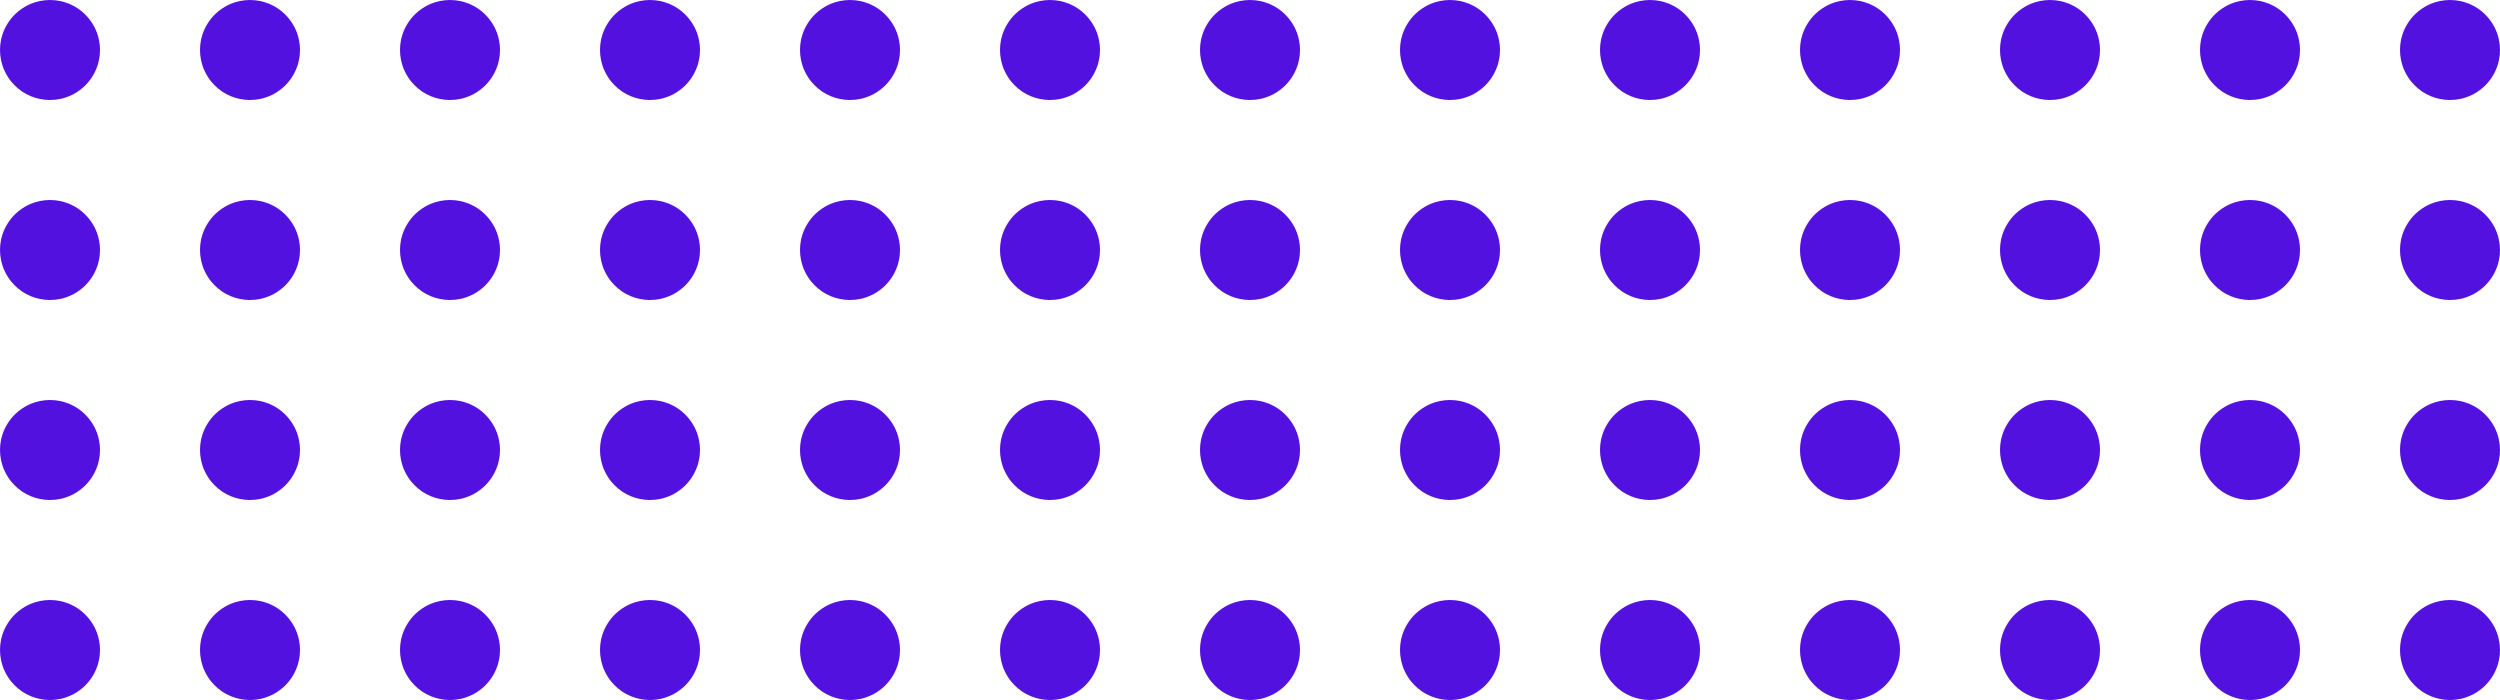
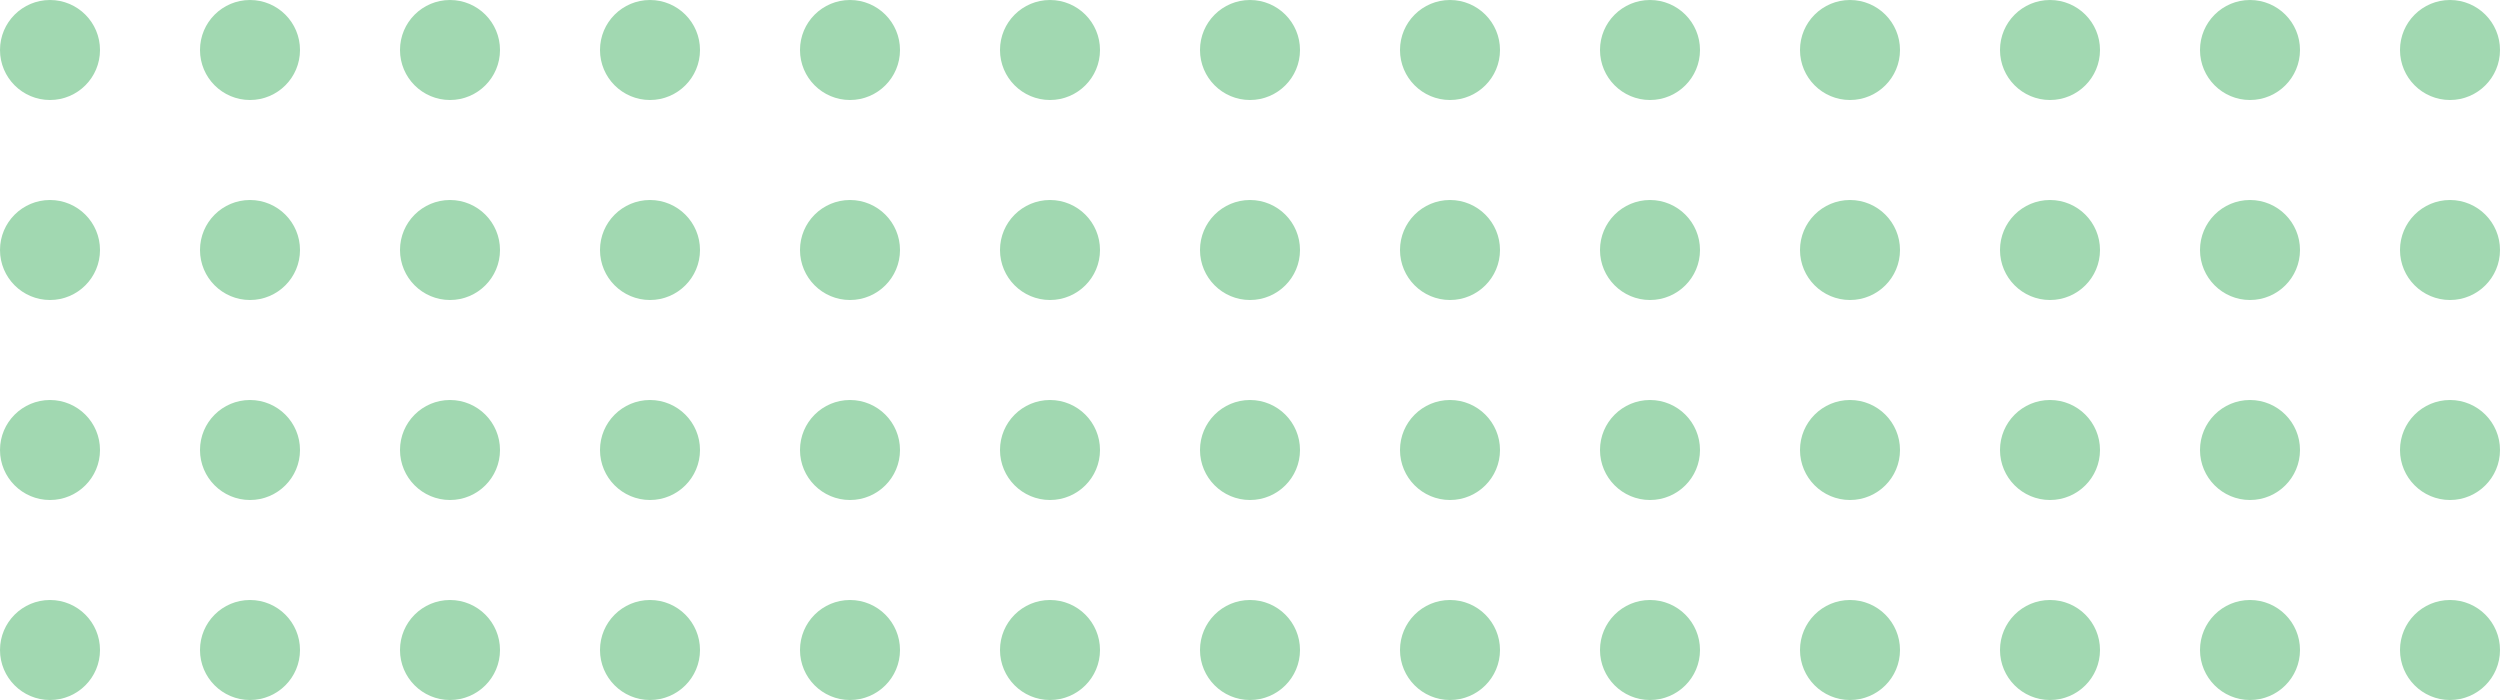
<svg xmlns="http://www.w3.org/2000/svg" width="300" height="84" viewBox="0 0 300 84" fill="none">
-   <circle cx="6" cy="78" r="6" transform="rotate(-180 6 78)" fill="#5311DF" />
-   <circle cx="30" cy="78" r="6" transform="rotate(-180 30 78)" fill="#5311DF" />
-   <circle cx="54" cy="78" r="6" transform="rotate(-180 54 78)" fill="#5311DF" />
-   <circle cx="78" cy="78" r="6" transform="rotate(-180 78 78)" fill="#5311DF" />
-   <circle cx="102" cy="78" r="6" transform="rotate(-180 102 78)" fill="#5311DF" />
-   <circle cx="126" cy="78" r="6" transform="rotate(-180 126 78)" fill="#5311DF" />
-   <circle cx="150" cy="78" r="6" transform="rotate(-180 150 78)" fill="#5311DF" />
-   <circle cx="174" cy="78" r="6" transform="rotate(-180 174 78)" fill="#5311DF" />
-   <circle cx="198" cy="78" r="6" transform="rotate(-180 198 78)" fill="#5311DF" />
-   <circle cx="222" cy="78" r="6" transform="rotate(-180 222 78)" fill="#5311DF" />
-   <circle cx="246" cy="78" r="6" transform="rotate(-180 246 78)" fill="#5311DF" />
-   <circle cx="270" cy="78" r="6" transform="rotate(-180 270 78)" fill="#5311DF" />
-   <circle cx="294" cy="78" r="6" transform="rotate(-180 294 78)" fill="#5311DF" />
-   <circle cx="6" cy="54" r="6" transform="rotate(-180 6 54)" fill="#5311DF" />
-   <circle cx="30" cy="54" r="6" transform="rotate(-180 30 54)" fill="#5311DF" />
-   <circle cx="54" cy="54" r="6" transform="rotate(-180 54 54)" fill="#5311DF" />
-   <circle cx="78" cy="54" r="6" transform="rotate(-180 78 54)" fill="#5311DF" />
-   <circle cx="102" cy="54" r="6" transform="rotate(-180 102 54)" fill="#5311DF" />
-   <circle cx="126" cy="54" r="6" transform="rotate(-180 126 54)" fill="#5311DF" />
-   <circle cx="150" cy="54" r="6" transform="rotate(-180 150 54)" fill="#5311DF" />
-   <circle cx="174" cy="54" r="6" transform="rotate(-180 174 54)" fill="#5311DF" />
-   <circle cx="198" cy="54" r="6" transform="rotate(-180 198 54)" fill="#5311DF" />
-   <circle cx="222" cy="54" r="6" transform="rotate(-180 222 54)" fill="#5311DF" />
-   <circle cx="246" cy="54" r="6" transform="rotate(-180 246 54)" fill="#5311DF" />
-   <circle cx="270" cy="54" r="6" transform="rotate(-180 270 54)" fill="#5311DF" />
-   <circle cx="294" cy="54" r="6" transform="rotate(-180 294 54)" fill="#5311DF" />
-   <circle cx="6" cy="30" r="6" transform="rotate(-180 6 30)" fill="#5311DF" />
-   <circle cx="30" cy="30" r="6" transform="rotate(-180 30 30)" fill="#5311DF" />
-   <circle cx="54" cy="30" r="6" transform="rotate(-180 54 30)" fill="#5311DF" />
-   <circle cx="78" cy="30" r="6" transform="rotate(-180 78 30)" fill="#5311DF" />
-   <circle cx="102" cy="30" r="6" transform="rotate(-180 102 30)" fill="#5311DF" />
-   <circle cx="126" cy="30" r="6" transform="rotate(-180 126 30)" fill="#5311DF" />
-   <circle cx="150" cy="30" r="6" transform="rotate(-180 150 30)" fill="#5311DF" />
-   <circle cx="174" cy="30" r="6" transform="rotate(-180 174 30)" fill="#5311DF" />
-   <circle cx="198" cy="30" r="6" transform="rotate(-180 198 30)" fill="#5311DF" />
-   <circle cx="222" cy="30" r="6" transform="rotate(-180 222 30)" fill="#5311DF" />
-   <circle cx="246" cy="30" r="6" transform="rotate(-180 246 30)" fill="#5311DF" />
-   <circle cx="270" cy="30" r="6" transform="rotate(-180 270 30)" fill="#5311DF" />
-   <circle cx="294" cy="30" r="6" transform="rotate(-180 294 30)" fill="#5311DF" />
-   <circle cx="6" cy="6" r="6" transform="rotate(-180 6 5.99998)" fill="#5311DF" />
-   <circle cx="30" cy="6" r="6" transform="rotate(-180 30 5.99998)" fill="#5311DF" />
-   <circle cx="54" cy="6" r="6" transform="rotate(-180 54 5.99998)" fill="#5311DF" />
-   <circle cx="78" cy="6" r="6" transform="rotate(-180 78 5.99998)" fill="#5311DF" />
-   <circle cx="102" cy="6" r="6" transform="rotate(-180 102 5.99998)" fill="#5311DF" />
-   <circle cx="126" cy="6" r="6" transform="rotate(-180 126 5.99998)" fill="#5311DF" />
-   <circle cx="150" cy="6" r="6" transform="rotate(-180 150 5.99998)" fill="#5311DF" />
-   <circle cx="174" cy="6" r="6" transform="rotate(-180 174 5.99999)" fill="#5311DF" />
-   <circle cx="198" cy="6" r="6" transform="rotate(-180 198 5.99999)" fill="#5311DF" />
-   <circle cx="222" cy="6" r="6" transform="rotate(-180 222 5.99999)" fill="#5311DF" />
-   <circle cx="246" cy="6" r="6" transform="rotate(-180 246 5.99999)" fill="#5311DF" />
-   <circle cx="270" cy="6" r="6" transform="rotate(-180 270 6)" fill="#5311DF" />
-   <circle cx="294" cy="6" r="6" transform="rotate(-180 294 6)" fill="#5311DF" />
+   <circle cx="6" cy="78" r="6" transform="rotate(-180 6 78)" fill="#A1D8B1" />
+   <circle cx="30" cy="78" r="6" transform="rotate(-180 30 78)" fill="#A1D8B1" />
+   <circle cx="54" cy="78" r="6" transform="rotate(-180 54 78)" fill="#A1D8B1" />
+   <circle cx="78" cy="78" r="6" transform="rotate(-180 78 78)" fill="#A1D8B1" />
+   <circle cx="102" cy="78" r="6" transform="rotate(-180 102 78)" fill="#A1D8B1" />
+   <circle cx="126" cy="78" r="6" transform="rotate(-180 126 78)" fill="#A1D8B1" />
+   <circle cx="150" cy="78" r="6" transform="rotate(-180 150 78)" fill="#A1D8B1" />
+   <circle cx="174" cy="78" r="6" transform="rotate(-180 174 78)" fill="#A1D8B1" />
+   <circle cx="198" cy="78" r="6" transform="rotate(-180 198 78)" fill="#A1D8B1" />
+   <circle cx="222" cy="78" r="6" transform="rotate(-180 222 78)" fill="#A1D8B1" />
+   <circle cx="246" cy="78" r="6" transform="rotate(-180 246 78)" fill="#A1D8B1" />
+   <circle cx="270" cy="78" r="6" transform="rotate(-180 270 78)" fill="#A1D8B1" />
+   <circle cx="294" cy="78" r="6" transform="rotate(-180 294 78)" fill="#A1D8B1" />
+   <circle cx="6" cy="54" r="6" transform="rotate(-180 6 54)" fill="#A1D8B1" />
+   <circle cx="30" cy="54" r="6" transform="rotate(-180 30 54)" fill="#A1D8B1" />
+   <circle cx="54" cy="54" r="6" transform="rotate(-180 54 54)" fill="#A1D8B1" />
+   <circle cx="78" cy="54" r="6" transform="rotate(-180 78 54)" fill="#A1D8B1" />
+   <circle cx="102" cy="54" r="6" transform="rotate(-180 102 54)" fill="#A1D8B1" />
+   <circle cx="126" cy="54" r="6" transform="rotate(-180 126 54)" fill="#A1D8B1" />
+   <circle cx="150" cy="54" r="6" transform="rotate(-180 150 54)" fill="#A1D8B1" />
+   <circle cx="174" cy="54" r="6" transform="rotate(-180 174 54)" fill="#A1D8B1" />
+   <circle cx="198" cy="54" r="6" transform="rotate(-180 198 54)" fill="#A1D8B1" />
+   <circle cx="222" cy="54" r="6" transform="rotate(-180 222 54)" fill="#A1D8B1" />
+   <circle cx="246" cy="54" r="6" transform="rotate(-180 246 54)" fill="#A1D8B1" />
+   <circle cx="270" cy="54" r="6" transform="rotate(-180 270 54)" fill="#A1D8B1" />
+   <circle cx="294" cy="54" r="6" transform="rotate(-180 294 54)" fill="#A1D8B1" />
+   <circle cx="6" cy="30" r="6" transform="rotate(-180 6 30)" fill="#A1D8B1" />
+   <circle cx="30" cy="30" r="6" transform="rotate(-180 30 30)" fill="#A1D8B1" />
+   <circle cx="54" cy="30" r="6" transform="rotate(-180 54 30)" fill="#A1D8B1" />
+   <circle cx="78" cy="30" r="6" transform="rotate(-180 78 30)" fill="#A1D8B1" />
+   <circle cx="102" cy="30" r="6" transform="rotate(-180 102 30)" fill="#A1D8B1" />
+   <circle cx="126" cy="30" r="6" transform="rotate(-180 126 30)" fill="#A1D8B1" />
+   <circle cx="150" cy="30" r="6" transform="rotate(-180 150 30)" fill="#A1D8B1" />
+   <circle cx="174" cy="30" r="6" transform="rotate(-180 174 30)" fill="#A1D8B1" />
+   <circle cx="198" cy="30" r="6" transform="rotate(-180 198 30)" fill="#A1D8B1" />
+   <circle cx="222" cy="30" r="6" transform="rotate(-180 222 30)" fill="#A1D8B1" />
+   <circle cx="246" cy="30" r="6" transform="rotate(-180 246 30)" fill="#A1D8B1" />
+   <circle cx="270" cy="30" r="6" transform="rotate(-180 270 30)" fill="#A1D8B1" />
+   <circle cx="294" cy="30" r="6" transform="rotate(-180 294 30)" fill="#A1D8B1" />
+   <circle cx="6" cy="6" r="6" transform="rotate(-180 6 5.99998)" fill="#A1D8B1" />
+   <circle cx="30" cy="6" r="6" transform="rotate(-180 30 5.99998)" fill="#A1D8B1" />
+   <circle cx="54" cy="6" r="6" transform="rotate(-180 54 5.99998)" fill="#A1D8B1" />
+   <circle cx="78" cy="6" r="6" transform="rotate(-180 78 5.99998)" fill="#A1D8B1" />
+   <circle cx="102" cy="6" r="6" transform="rotate(-180 102 5.99998)" fill="#A1D8B1" />
+   <circle cx="126" cy="6" r="6" transform="rotate(-180 126 5.99998)" fill="#A1D8B1" />
+   <circle cx="150" cy="6" r="6" transform="rotate(-180 150 5.99998)" fill="#A1D8B1" />
+   <circle cx="174" cy="6" r="6" transform="rotate(-180 174 5.99999)" fill="#A1D8B1" />
+   <circle cx="198" cy="6" r="6" transform="rotate(-180 198 5.99999)" fill="#A1D8B1" />
+   <circle cx="222" cy="6" r="6" transform="rotate(-180 222 5.99999)" fill="#A1D8B1" />
+   <circle cx="246" cy="6" r="6" transform="rotate(-180 246 5.99999)" fill="#A1D8B1" />
+   <circle cx="270" cy="6" r="6" transform="rotate(-180 270 6)" fill="#A1D8B1" />
+   <circle cx="294" cy="6" r="6" transform="rotate(-180 294 6)" fill="#A1D8B1" />
</svg>
